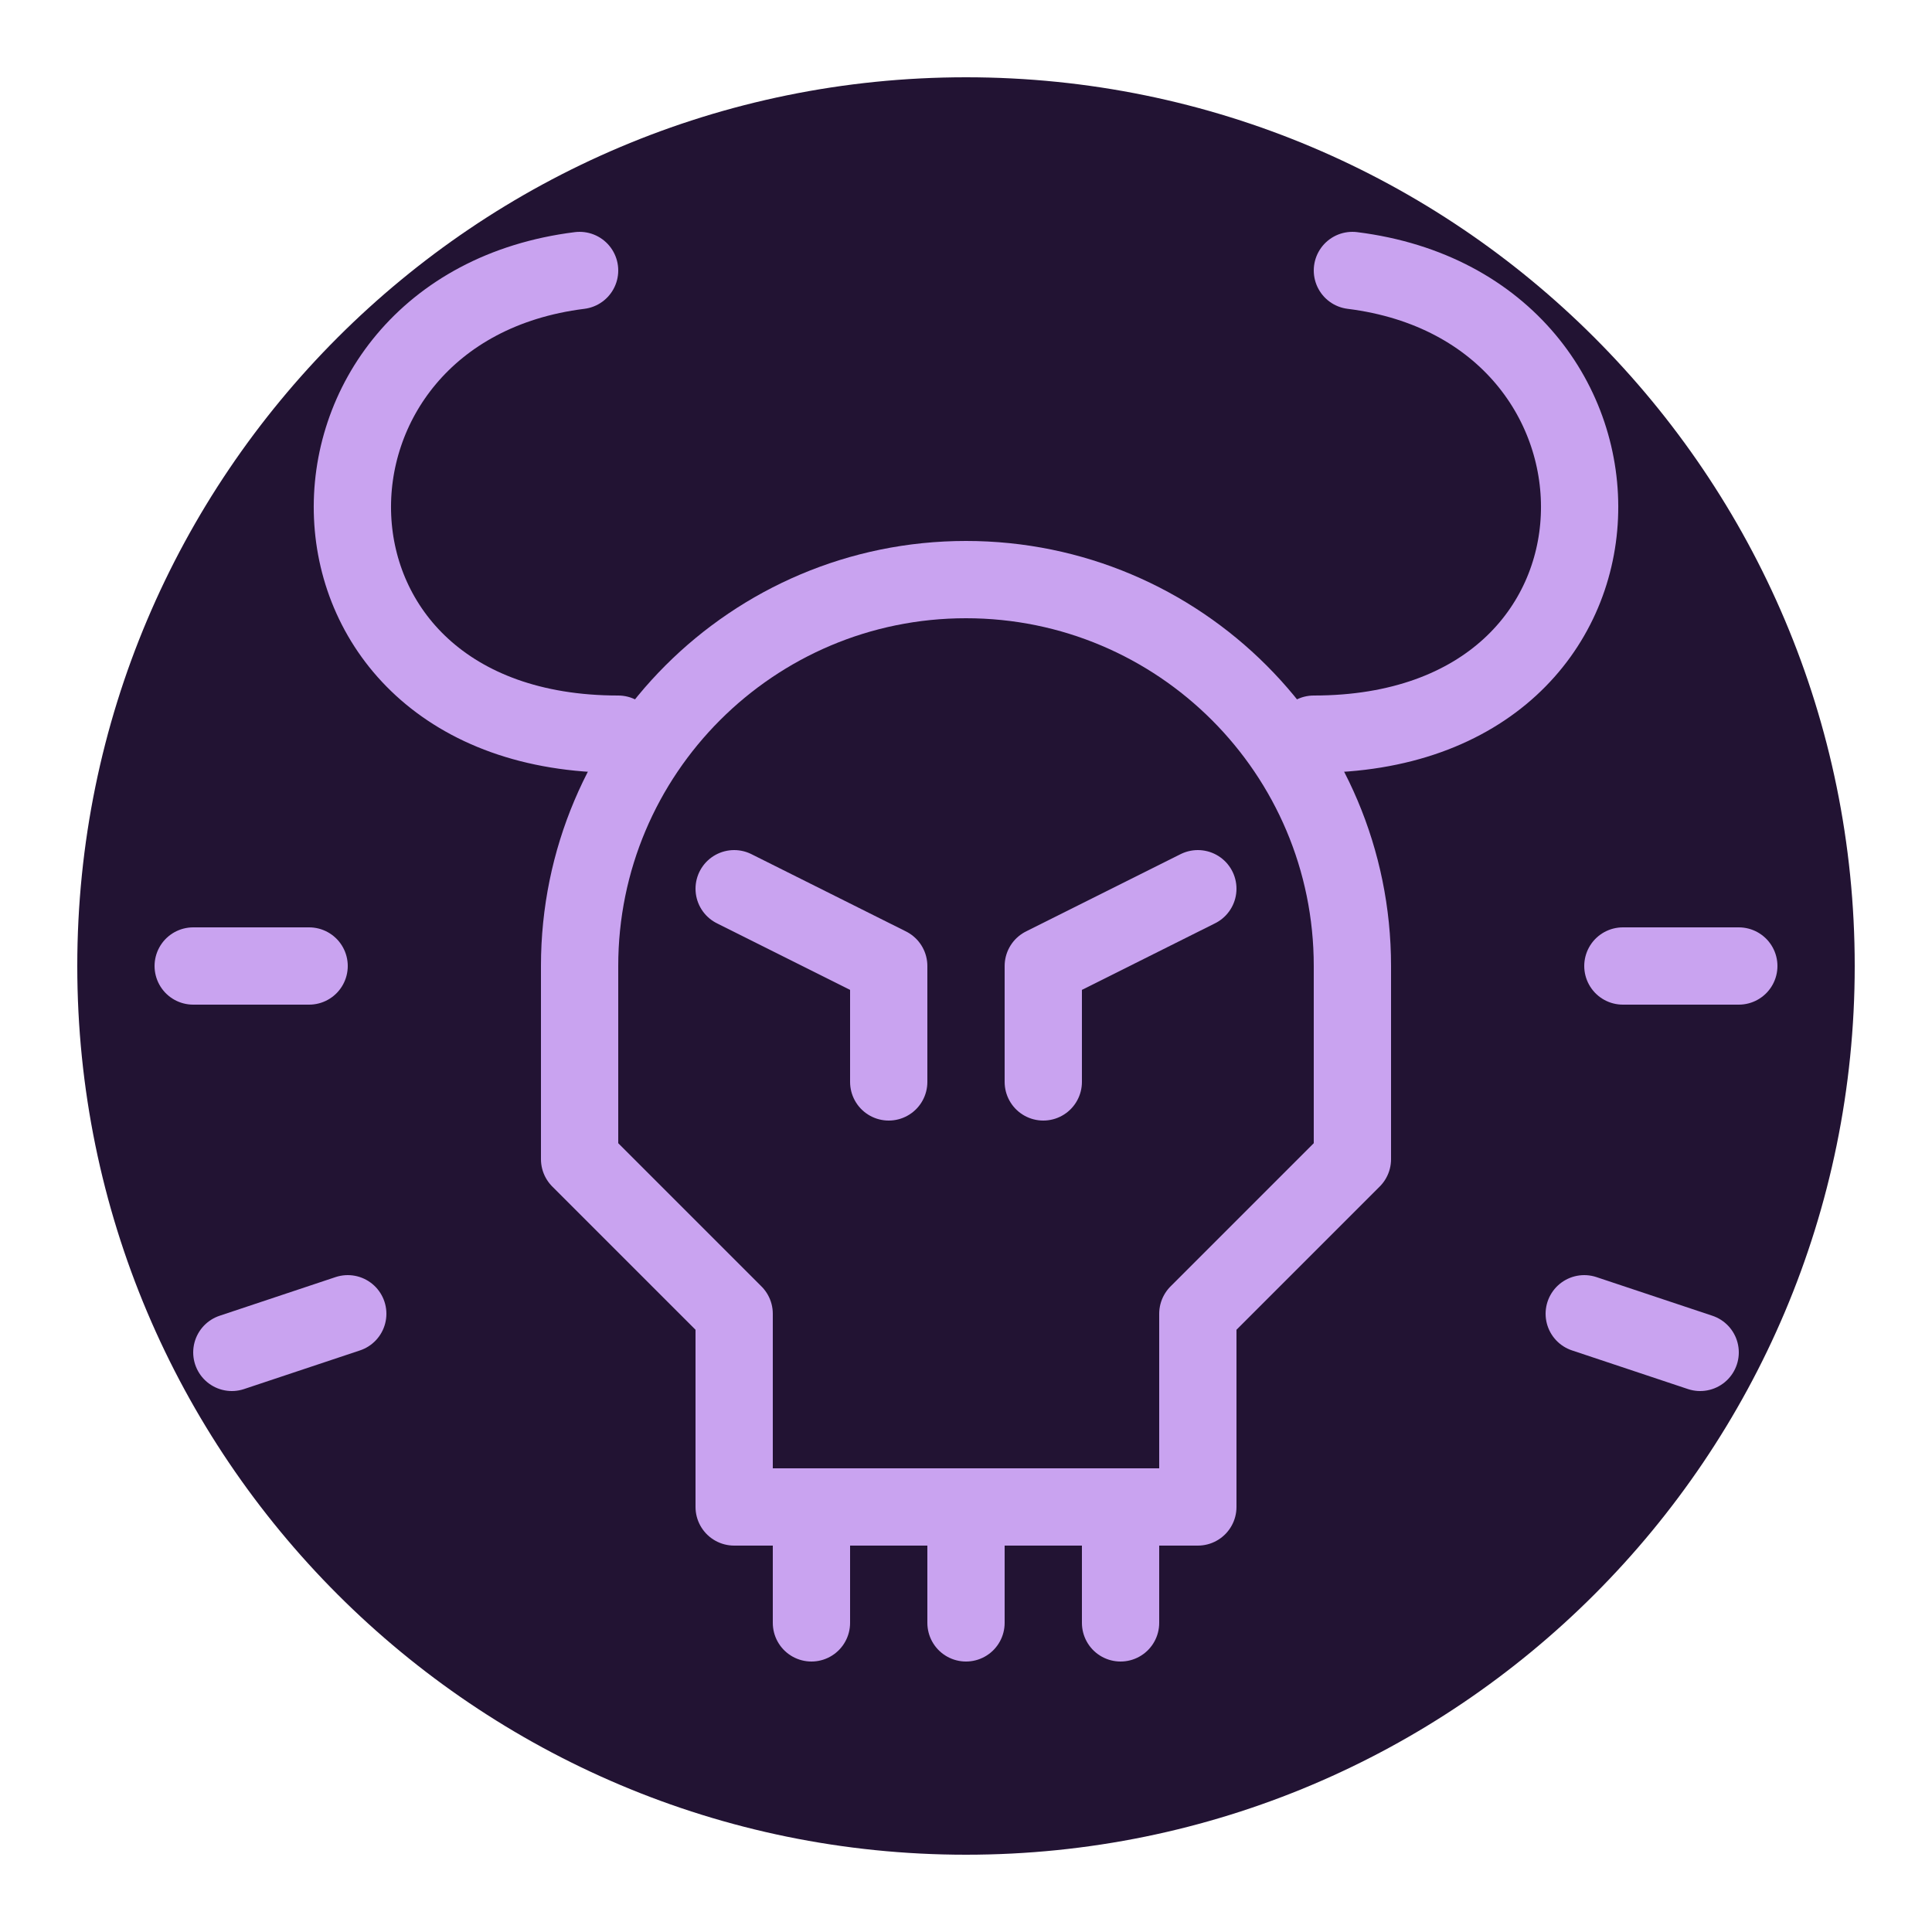
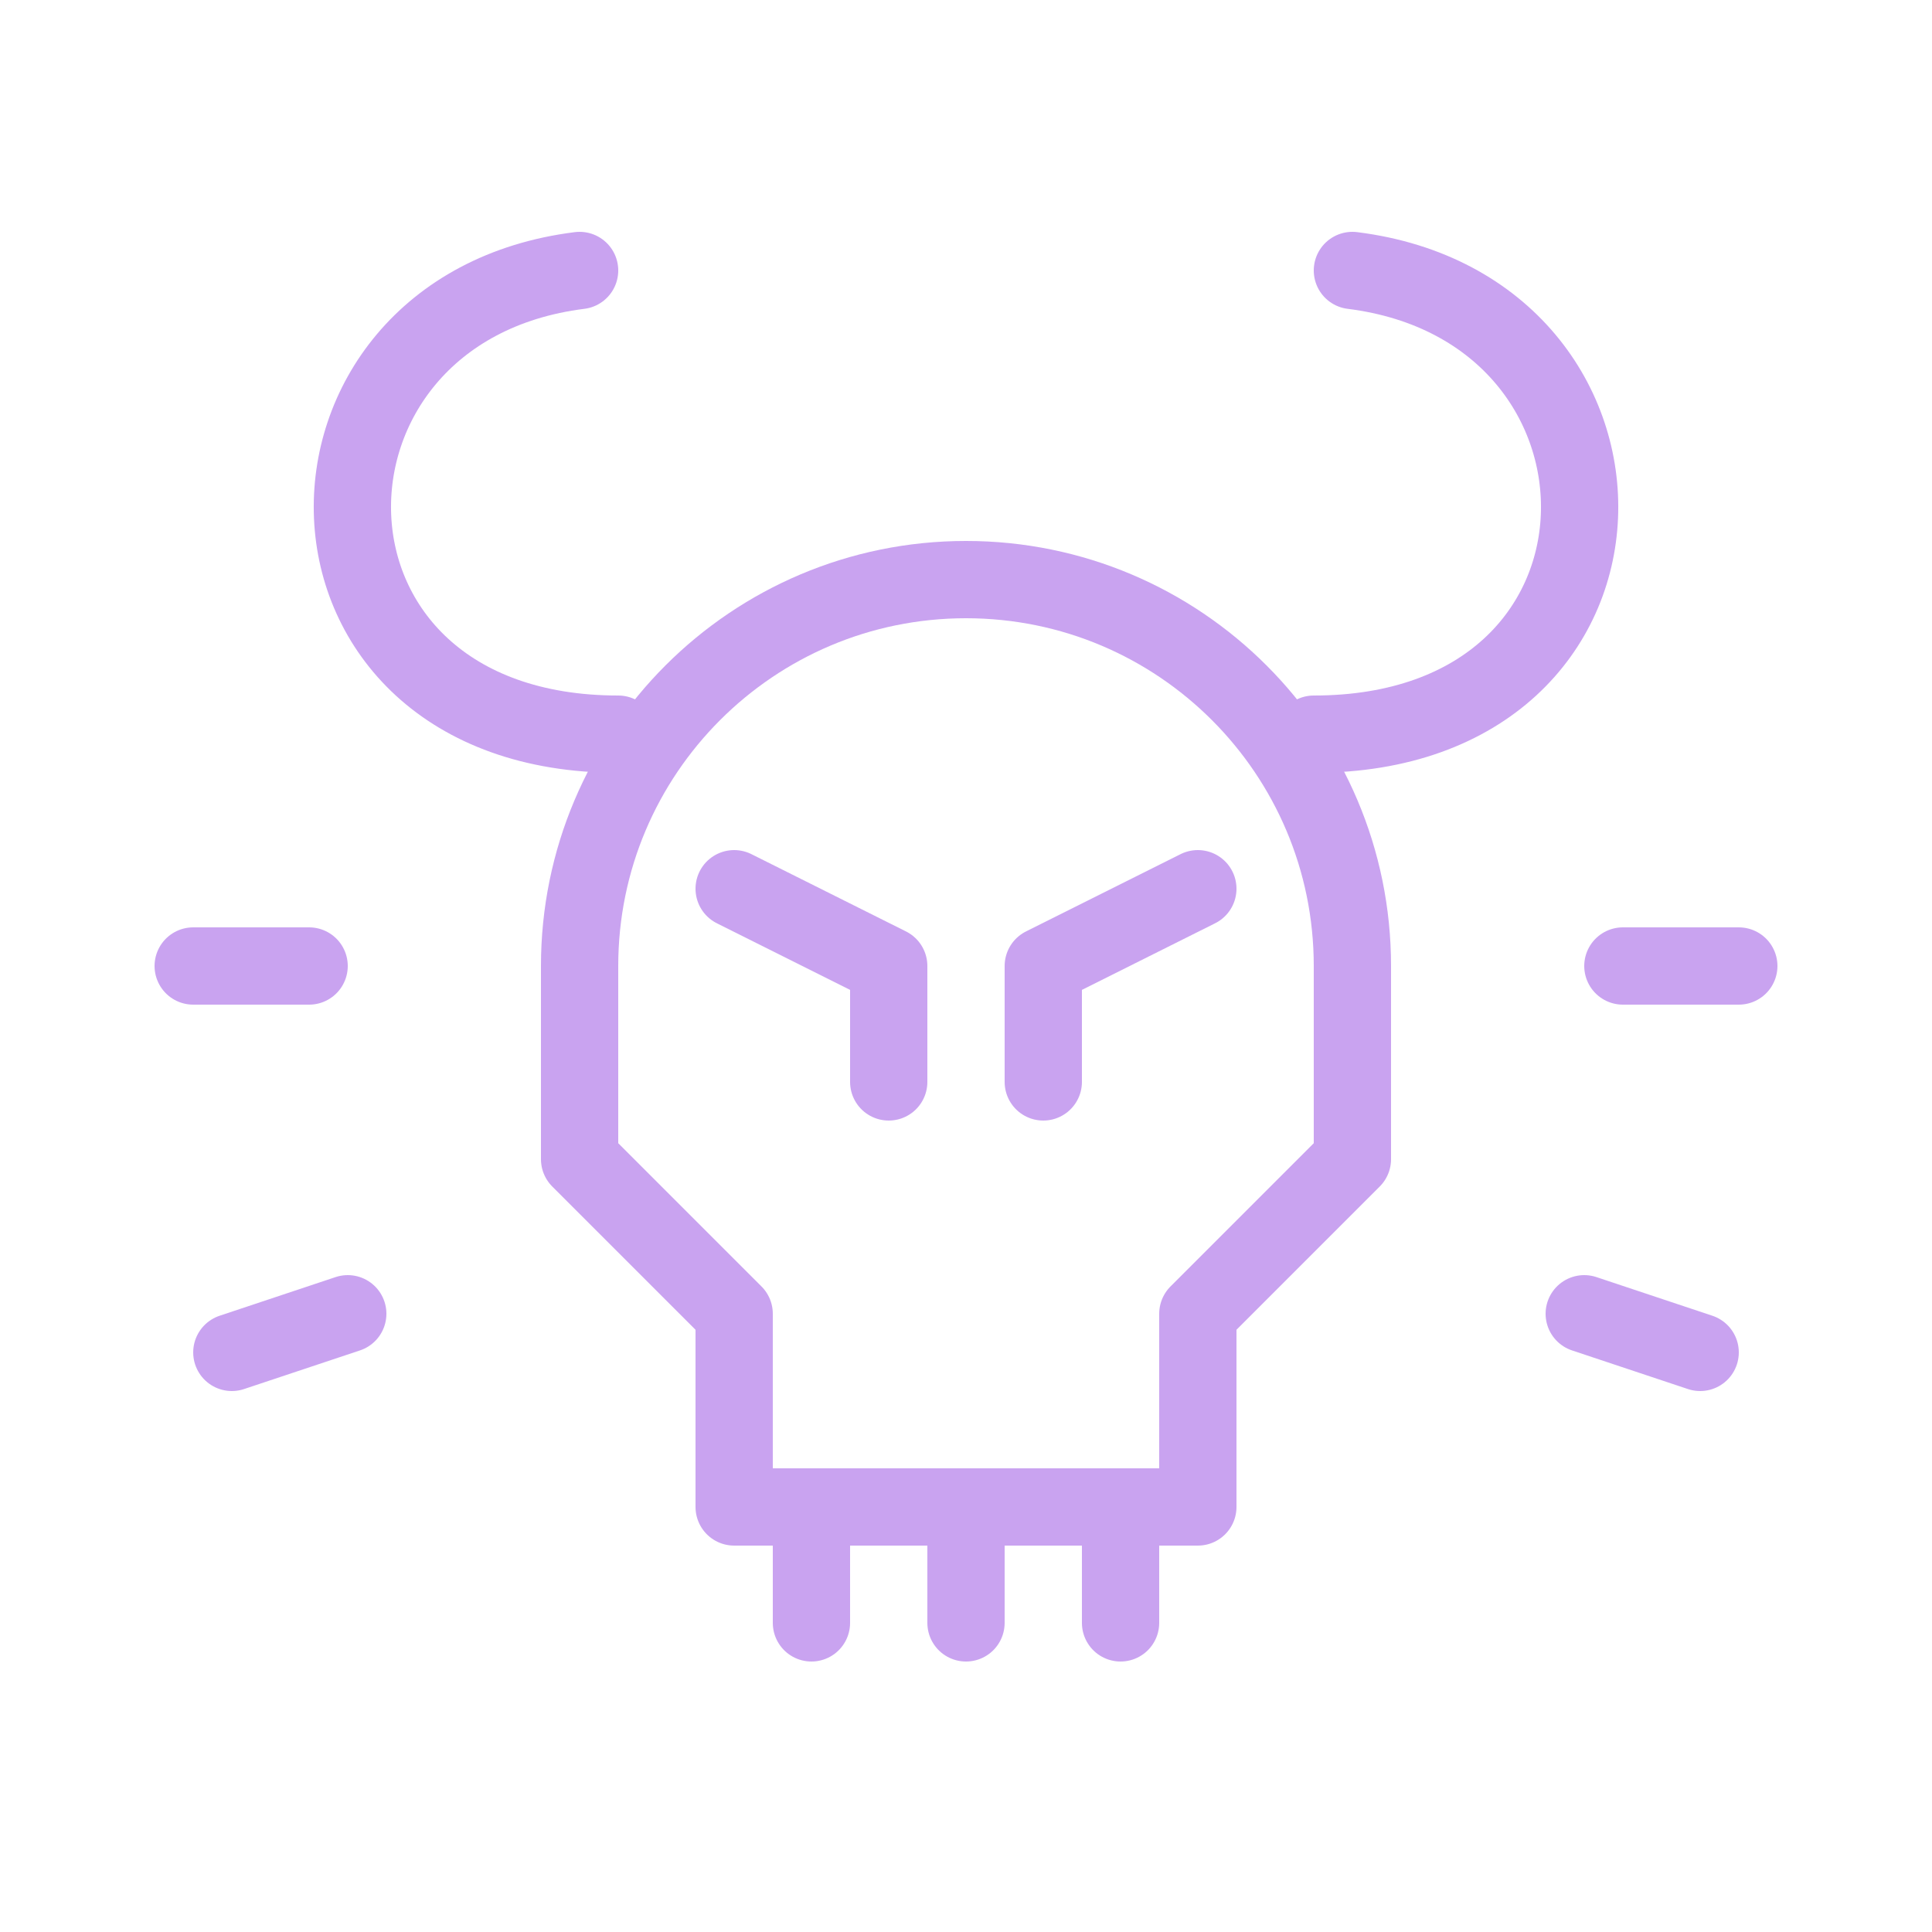
<svg xmlns="http://www.w3.org/2000/svg" viewBox="0 0 100 100">
-   <circle cx="50" cy="50" r="46" fill="#221333" />
  <g fill="none" stroke-width="4" stroke-linecap="round" stroke-linejoin="round" stroke="#c9a3f0">
    <path d="M32 38C14 38 14 16 30 14M68 38C86 38 86 16 70 14" />
    <path d="M30 50a20 20 0 0 1 40 0v10l-8 8v10H38V68l-8-8z" />
    <path d="M38 46l8 4v6M62 46l-8 4v6" />
    <path d="M42 78v6M50 78v6M58 78v6" />
    <path d="M10 50h6M84 50h6M12 70l6-2M88 70l-6-2" />
  </g>
</svg>
